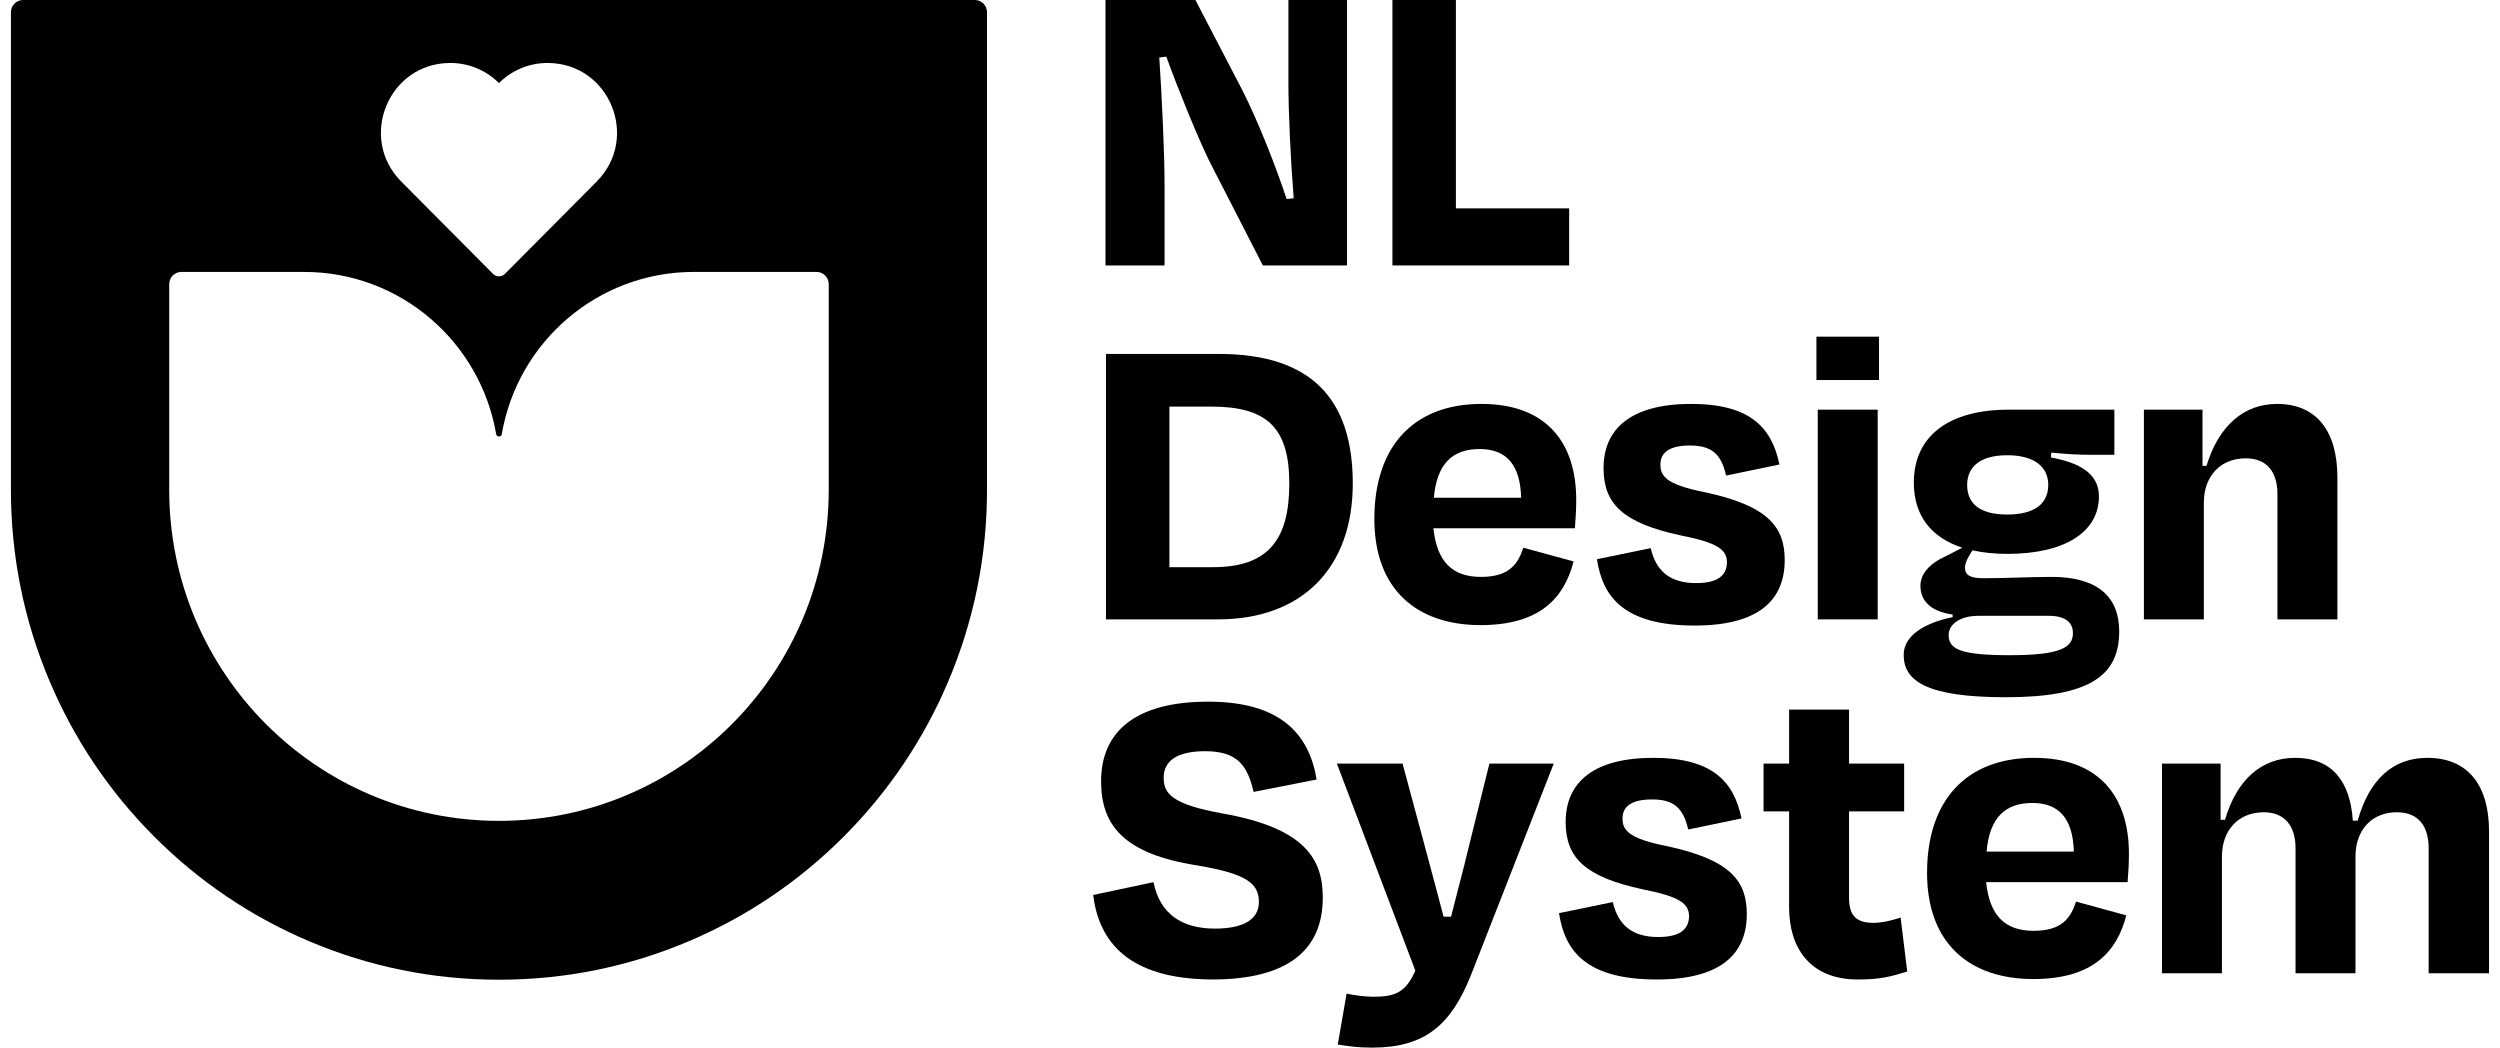
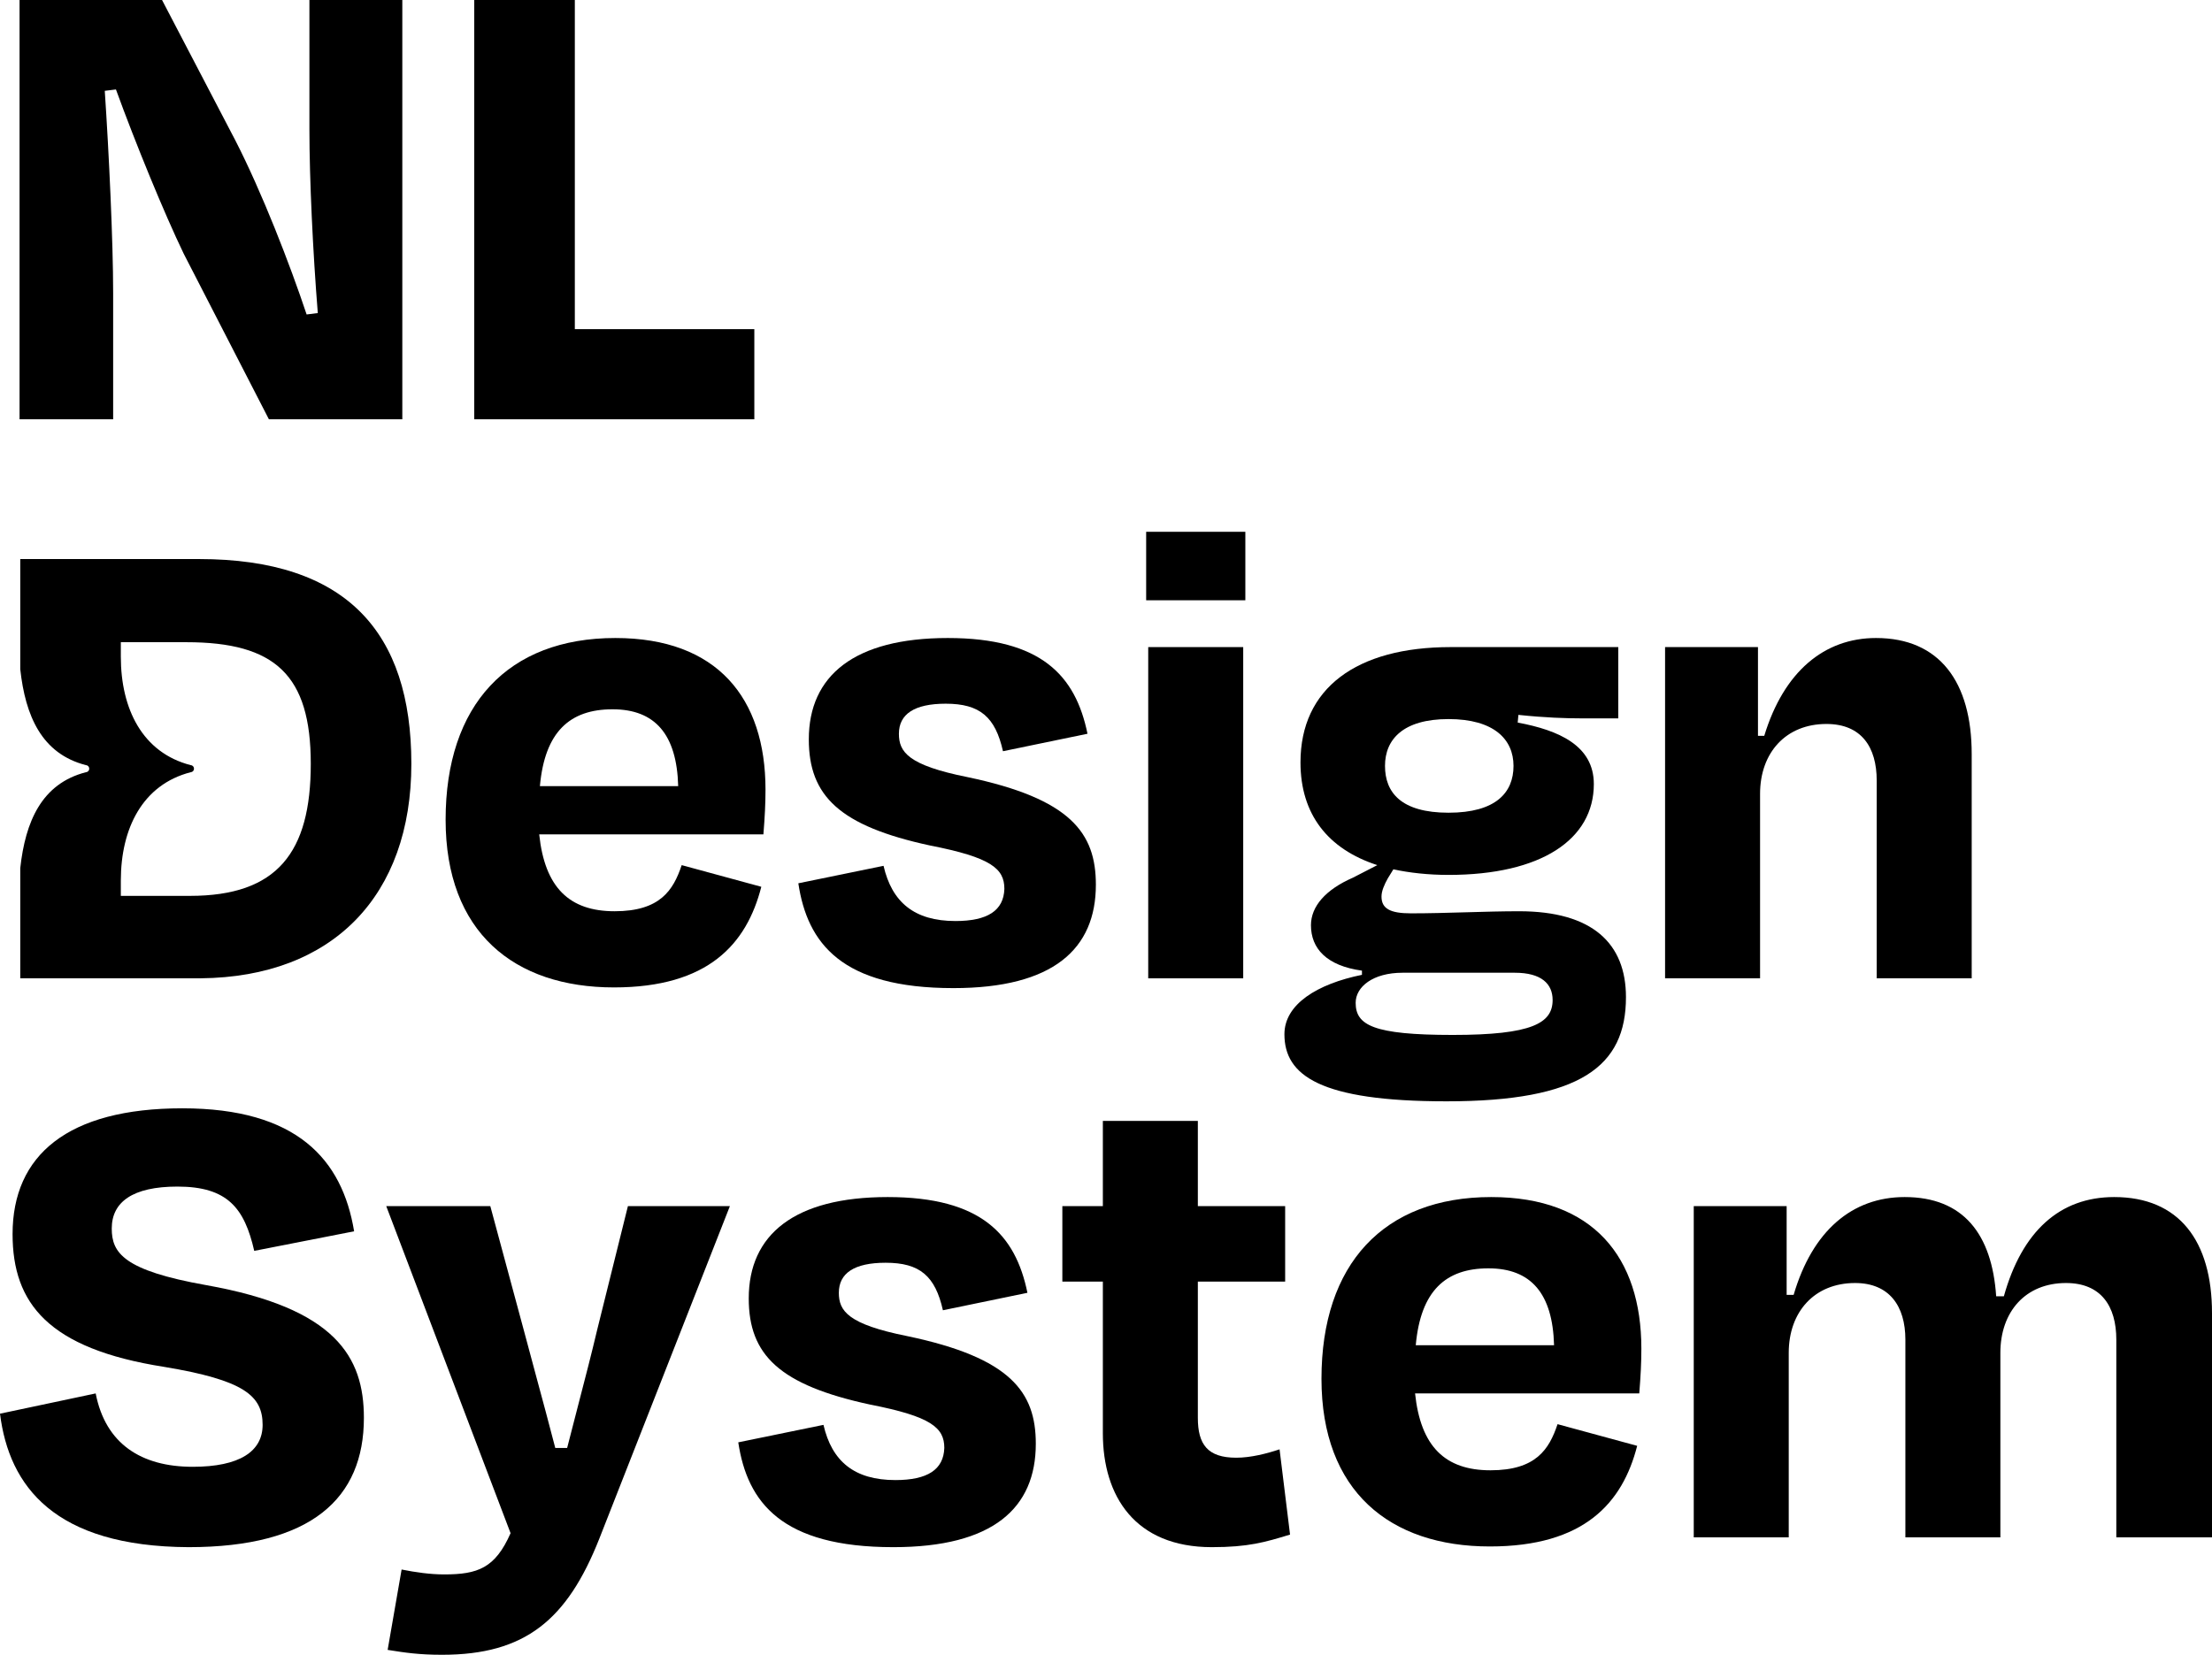
- <svg xmlns="http://www.w3.org/2000/svg" width="210" height="88" viewBox="0 0 210 88" fill="currentColor">
-   <path fill-rule="evenodd" clip-rule="evenodd" d="M1.941 0H81.885C82.45 0 82.909 0.461 82.909 1.027V41.149C82.909 46.697 81.824 52.088 79.682 57.169C77.616 62.07 74.662 66.47 70.902 70.245C67.141 74.019 62.758 76.984 57.875 79.057C52.811 81.206 47.443 82.296 41.913 82.296C36.384 82.296 31.013 81.207 25.951 79.057C21.069 76.984 16.685 74.019 12.925 70.245C9.164 66.47 6.21 62.07 4.145 57.169C2.004 52.088 0.918 46.697 0.918 41.149V1.027C0.918 0.461 1.377 0 1.941 0ZM41.911 6.976C40.851 5.923 39.386 5.273 37.76 5.29H37.764C32.613 5.343 30.07 11.591 33.706 15.251L41.39 22.982C41.408 23.001 41.427 23.018 41.446 23.035C41.584 23.159 41.751 23.212 41.915 23.212C42.079 23.213 42.244 23.157 42.384 23.035C42.403 23.018 42.422 23.001 42.438 22.982L50.122 15.251C53.758 11.593 51.213 5.345 46.064 5.29C44.437 5.271 42.972 5.921 41.911 6.976ZM41.913 68.952C57.212 68.952 69.612 56.505 69.612 41.149H69.614V23.869C69.614 23.302 69.155 22.842 68.591 22.842H58.276C50.188 22.842 43.472 28.731 42.15 36.469C42.13 36.592 42.021 36.679 41.896 36.669C41.785 36.66 41.697 36.578 41.678 36.469C40.354 28.731 33.638 22.842 25.552 22.842H15.237C14.673 22.842 14.214 23.302 14.214 23.869V41.149C14.214 56.505 26.615 68.952 41.913 68.952Z" />
-   <path d="M97.971 4.757C99.008 7.618 100.526 11.335 101.563 13.49L106.08 22.297H113.151V0H108.227V6.875C108.227 9.514 108.412 13.415 108.671 16.649L108.079 16.723C107.19 14.047 105.709 10.22 104.302 7.47L100.415 0H92.862V22.297H97.823V15.571C97.823 12.858 97.601 8.139 97.379 4.831L97.971 4.757Z" />
-   <path d="M131.81 17.503H122.295V0H116.964V22.297H131.81V17.503Z" />
-   <path fill-rule="evenodd" clip-rule="evenodd" d="M92.901 29.73V52.027H102.303C109.412 52.027 113.633 47.679 113.633 40.618C113.633 33.557 110.189 29.73 102.377 29.73H92.901ZM98.231 47.642H101.896C106.524 47.642 108.301 45.338 108.301 40.618C108.301 35.899 106.413 34.152 101.711 34.152H98.231V47.642Z" />
-   <path fill-rule="evenodd" clip-rule="evenodd" d="M115.446 43.591C115.446 37.497 118.741 33.929 124.443 33.929C129.848 33.929 132.403 37.125 132.403 41.993C132.403 42.736 132.366 43.443 132.292 44.372H120.407C120.703 47.196 121.999 48.459 124.406 48.459C126.812 48.459 127.516 47.344 127.96 46.007L132.18 47.159C131.403 50.206 129.367 52.51 124.369 52.51C119.074 52.51 115.446 49.574 115.446 43.591ZM120.444 41.807H127.775C127.701 39.057 126.553 37.719 124.294 37.719C122.036 37.719 120.703 38.909 120.444 41.807Z" />
-   <path d="M138.66 46.044L134.143 46.973C134.624 50.169 136.438 52.547 142.362 52.547C147.657 52.547 149.915 50.466 149.915 47.047C149.915 44.297 148.582 42.476 143.103 41.324C139.956 40.693 139.474 39.986 139.474 39.02C139.474 37.98 140.289 37.422 141.955 37.422C143.769 37.422 144.584 38.128 144.991 39.949L149.471 39.02C148.841 35.936 147.027 33.929 142.066 33.929C137.105 33.929 134.698 35.936 134.698 39.318C134.698 42.328 136.327 43.926 141.14 44.966C144.361 45.598 145.065 46.193 145.065 47.27C145.028 48.422 144.176 48.98 142.473 48.98C140.289 48.98 139.104 47.976 138.66 46.044Z" />
-   <path d="M152.58 31.922V28.28H157.837V31.922H152.58Z" />
-   <path d="M152.691 52.027V34.412H157.726V52.027H152.691Z" />
-   <path fill-rule="evenodd" clip-rule="evenodd" d="M159.909 55C159.909 57.193 161.798 58.568 168.499 58.568C175.607 58.568 178.014 56.709 178.014 53.03C178.014 50.169 176.237 48.459 172.349 48.459C171.456 48.459 170.517 48.486 169.565 48.514C168.583 48.542 167.587 48.571 166.611 48.571C165.5 48.571 165.056 48.311 165.056 47.679C165.056 47.382 165.204 47.047 165.389 46.713L165.685 46.23C166.536 46.416 167.536 46.527 168.61 46.527C173.534 46.527 176.311 44.632 176.311 41.696C176.311 39.652 174.459 38.834 172.275 38.426L172.312 38.017C173.719 38.166 174.83 38.203 175.681 38.203H177.606V34.412H168.721C163.723 34.412 160.761 36.605 160.761 40.544C160.761 43.294 162.205 45.152 164.833 46.007L163.538 46.676C162.094 47.307 161.316 48.199 161.316 49.203C161.316 50.429 162.131 51.358 164.019 51.618V51.841C161.649 52.324 159.909 53.402 159.909 55ZM172.127 51.73C173.534 51.73 174.126 52.324 174.126 53.179C174.126 54.405 173.053 55.037 168.832 55.037C164.611 55.037 163.686 54.517 163.686 53.328C163.686 52.473 164.611 51.73 166.166 51.73H172.127ZM168.61 43.22C166.092 43.22 165.241 42.142 165.241 40.73C165.241 39.318 166.203 38.24 168.61 38.24C171.016 38.24 172.053 39.318 172.053 40.73C172.053 42.142 171.127 43.22 168.61 43.22Z" />
-   <path d="M185.123 52.027H180.087V34.412H185.011V39.132H185.345C186.381 35.713 188.529 33.929 191.268 33.929C194.638 33.929 196.341 36.27 196.341 40.098V52.027H191.305V41.51C191.305 39.726 190.491 38.5 188.64 38.5C186.492 38.5 185.123 40.024 185.123 42.216V52.027Z" />
-   <path d="M96.897 74.101L91.825 75.179C92.307 79.044 94.713 82.24 101.822 82.277C108.338 82.277 111.114 79.676 111.114 75.402C111.114 72.169 109.634 69.568 102.747 68.341C98.378 67.561 97.749 66.632 97.749 65.331C97.749 63.919 98.86 63.101 101.229 63.101C103.895 63.101 104.783 64.253 105.302 66.52L110.596 65.48C109.967 61.652 107.56 58.939 101.488 58.939C95.417 58.939 92.492 61.429 92.492 65.628C92.492 69.307 94.38 71.723 100.526 72.689C104.746 73.395 105.746 74.213 105.746 75.774C105.746 77.186 104.524 78.003 102.044 78.003C99.304 78.003 97.416 76.777 96.897 74.101Z" />
-   <path d="M112.373 87.74L113.114 83.466C113.854 83.615 114.632 83.726 115.372 83.726C117.149 83.726 118.075 83.392 118.889 81.534L112.299 64.142H117.816L119.556 70.608C119.77 71.421 120.002 72.284 120.241 73.169L120.241 73.17L120.242 73.172L120.242 73.173L120.243 73.176C120.582 74.434 120.933 75.736 121.259 77H121.888C122.078 76.249 122.273 75.498 122.464 74.759C122.832 73.34 123.188 71.966 123.48 70.72L125.109 64.142H130.515L123.591 81.831C121.888 86.142 119.667 88 115.261 88C114.039 88 113.299 87.888 112.373 87.74Z" />
-   <path d="M135.476 75.774L130.959 76.703C131.441 79.899 133.255 82.277 139.179 82.277C144.473 82.277 146.731 80.196 146.731 76.777C146.731 74.027 145.398 72.206 139.919 71.054C136.772 70.422 136.291 69.716 136.291 68.75C136.291 67.709 137.105 67.152 138.771 67.152C140.585 67.152 141.4 67.858 141.807 69.679L146.287 68.75C145.658 65.665 143.844 63.659 138.882 63.659C133.921 63.659 131.515 65.665 131.515 69.047C131.515 72.057 133.144 73.655 137.957 74.696C141.178 75.328 141.881 75.922 141.881 77C141.844 78.152 140.993 78.709 139.29 78.709C137.105 78.709 135.921 77.706 135.476 75.774Z" />
-   <path d="M150.285 68.155H148.138V64.142H150.285V59.608H155.32V64.142H159.948V68.155H155.32V75.402C155.32 76.814 155.838 77.52 157.356 77.52C158.134 77.52 158.985 77.297 159.652 77.074L160.207 81.608C158.874 82.017 157.986 82.277 156.061 82.277C151.988 82.277 150.285 79.564 150.285 76.22V68.155Z" />
-   <path fill-rule="evenodd" clip-rule="evenodd" d="M170.87 63.659C165.168 63.659 161.873 67.226 161.873 73.321C161.873 79.304 165.502 82.24 170.796 82.24C175.794 82.24 177.83 79.936 178.608 76.888L174.387 75.736C173.943 77.074 173.239 78.189 170.833 78.189C168.426 78.189 167.131 76.926 166.834 74.101H178.719C178.793 73.172 178.83 72.466 178.83 71.723C178.83 66.855 176.275 63.659 170.87 63.659ZM174.202 71.537H166.871C167.131 68.638 168.463 67.449 170.722 67.449C172.98 67.449 174.128 68.787 174.202 71.537Z" />
-   <path d="M186.642 81.757H181.607V64.142H186.531V68.861H186.902C187.901 65.442 190.012 63.659 192.788 63.659C195.898 63.659 197.416 65.628 197.638 68.936H198.046C199.008 65.48 201.008 63.659 203.895 63.659C207.339 63.659 209.079 66 209.079 69.828V81.757H204.006V71.24C204.006 69.456 203.192 68.23 201.341 68.23C199.193 68.23 197.861 69.753 197.861 71.946V81.757H192.825V71.24C192.825 69.456 191.974 68.23 190.16 68.23C188.012 68.23 186.642 69.753 186.642 71.946V81.757Z" />
+ <svg xmlns="http://www.w3.org/2000/svg" width="588" height="440" viewBox="0 0 588 440" fill="currentColor">
+   <path d="M48.83 67.449C43.631 56.672 36.019 38.091 30.82 23.784L27.85 24.155C28.964 40.693 30.078 64.29 30.078 77.855V111.486H5.199V0H43.074L62.569 37.348C69.624 51.098 77.051 70.237 81.507 83.615L84.477 83.243C83.178 67.078 82.249 47.568 82.249 34.375V0H106.943V111.486H71.481L48.83 67.449Z" />
+   <path d="M152.802 87.517H200.518V111.486H126.066V0H152.802V87.517Z" />
+   <path fill-rule="evenodd" clip-rule="evenodd" d="M5.384 148.649H52.905C92.08 148.649 109.347 168.066 109.347 203.091C109.347 238.117 88.516 259.791 53.369 260.126C53.091 260.135 52.812 260.135 52.534 260.135H5.384V230.842C6.74 218.458 11.056 208.368 22.837 205.33L22.859 205.324C22.886 205.317 22.908 205.312 22.93 205.312C23.459 205.228 23.719 204.81 23.719 204.392C23.719 203.974 23.459 203.546 22.93 203.463H22.92C22.907 203.463 22.895 203.459 22.881 203.455C22.865 203.45 22.847 203.444 22.828 203.444C11.047 200.406 6.74 190.317 5.384 177.932V148.649ZM50.492 238.209H32.12V234.14C32.12 220.279 37.876 208.638 50.687 205.33L50.709 205.324C50.735 205.317 50.757 205.312 50.779 205.312C51.308 205.228 51.568 204.81 51.568 204.392C51.568 203.974 51.308 203.546 50.779 203.463H50.77C50.77 203.463 50.754 203.46 50.734 203.456C50.716 203.453 50.694 203.449 50.677 203.444C37.866 200.137 32.12 188.496 32.12 174.634V170.76H49.563C73.143 170.76 82.612 179.493 82.612 203.091C82.612 226.689 73.7 238.209 50.492 238.209Z" />
+   <path fill-rule="evenodd" clip-rule="evenodd" d="M163.571 169.645C134.978 169.645 118.454 187.483 118.454 217.956C118.454 247.872 136.649 262.551 163.199 262.551C188.264 262.551 198.476 251.03 202.374 235.794L181.209 230.034C178.981 236.723 175.453 242.297 163.385 242.297C151.317 242.297 144.818 235.98 143.333 221.858H202.931C203.303 217.213 203.488 213.682 203.488 209.966C203.488 185.625 190.678 169.645 163.571 169.645ZM180.28 209.037H143.519C144.818 194.544 151.502 188.598 162.828 188.598C174.153 188.598 179.909 195.287 180.28 209.037Z" />
+   <path d="M212.215 234.865L234.866 230.22C237.094 239.882 243.035 244.899 253.989 244.899C262.53 244.899 266.8 242.111 266.986 236.351C266.986 230.963 263.458 227.99 247.305 224.831C223.169 219.628 215 211.639 215 196.588C215 179.679 227.068 169.645 251.947 169.645C276.826 169.645 285.924 179.679 289.08 195.101L266.614 199.747C264.572 190.642 260.487 187.111 251.39 187.111C243.035 187.111 238.95 189.899 238.95 195.101C238.95 199.932 241.364 203.463 257.146 206.622C284.624 212.382 291.308 221.486 291.308 235.236C291.308 252.331 279.982 262.736 253.432 262.736C223.726 262.736 214.628 250.845 212.215 234.865Z" />
+   <path d="M304.676 141.402V159.611H331.04V141.402H304.676Z" />
+   <path d="M305.223 172.061V260.135H330.474V172.061H305.223Z" />
+   <path fill-rule="evenodd" clip-rule="evenodd" d="M384.502 292.838C350.897 292.838 341.428 285.963 341.428 275C341.428 267.01 350.154 261.622 362.037 259.206V258.091C352.568 256.791 348.483 252.145 348.483 246.013C348.483 240.997 352.382 236.537 359.623 233.378L366.121 230.034C352.939 225.76 345.698 216.47 345.698 202.72C345.698 183.024 360.551 172.061 385.616 172.061H430.176V191.014H420.521C416.251 191.014 410.681 190.828 403.626 190.084L403.44 192.128C414.394 194.172 423.677 198.26 423.677 208.48C423.677 223.159 409.753 232.635 385.059 232.635C379.675 232.635 374.662 232.078 370.392 231.149L368.906 233.564C367.978 235.236 367.235 236.909 367.235 238.395C367.235 241.554 369.463 242.855 375.033 242.855C379.931 242.855 384.925 242.711 389.845 242.57L389.847 242.57C394.624 242.433 399.33 242.297 403.811 242.297C423.306 242.297 432.218 250.845 432.218 265.152C432.218 283.547 420.15 292.838 384.502 292.838ZM412.723 265.895C412.723 261.622 409.753 258.649 402.697 258.649H372.805C365.007 258.649 360.366 262.365 360.366 266.639C360.366 272.584 365.007 275.186 386.173 275.186C407.339 275.186 412.723 272.027 412.723 265.895ZM368.164 203.649C368.164 210.709 372.434 216.098 385.059 216.098C397.684 216.098 402.326 210.709 402.326 203.649C402.326 196.588 397.127 191.199 385.059 191.199C372.991 191.199 368.164 196.588 368.164 203.649Z" />
+   <path d="M442.615 260.135H467.866V211.081C467.866 200.118 474.735 192.5 485.504 192.5C494.787 192.5 498.872 198.632 498.872 207.551V260.135H524.122V200.49C524.122 181.351 515.581 169.645 498.686 169.645C484.947 169.645 474.178 178.564 468.98 195.659H467.309V172.061H442.615V260.135Z" />
+   <path d="M0 375.895L25.436 370.507C28.035 383.885 37.504 390.017 51.243 390.017C63.683 390.017 69.81 385.929 69.81 378.868C69.81 371.064 64.797 366.976 43.631 363.446C12.811 358.615 3.342 346.537 3.342 328.142C3.342 307.145 18.009 294.696 48.459 294.696C78.907 294.696 90.976 308.26 94.132 327.399L67.582 332.601C64.983 321.267 60.527 315.507 47.159 315.507C35.276 315.507 29.706 319.595 29.706 326.655C29.706 333.159 32.863 337.804 54.771 341.706C89.305 347.838 96.731 360.845 96.731 377.01C96.731 398.378 82.806 411.385 50.13 411.385C14.482 411.199 2.414 395.22 0 375.895Z" />
+   <path d="M106.757 417.331L103.044 438.699C107.686 439.443 111.399 440 117.526 440C139.62 440 150.76 430.709 159.3 409.155L194.02 320.709H166.913L158.743 353.598C157.278 359.829 155.492 366.702 153.649 373.795L153.649 373.797L153.646 373.809L153.643 373.82C152.685 377.507 151.711 381.254 150.76 385H147.603C145.968 378.67 144.204 372.149 142.5 365.848L142.499 365.842C141.302 361.418 140.135 357.103 139.063 353.041L130.337 320.709H102.673L135.721 407.669C131.636 416.959 126.995 418.632 118.083 418.632C114.369 418.632 110.47 418.074 106.757 417.331Z" />
+   <path d="M196.248 383.513L218.899 378.868C221.127 388.53 227.068 393.547 238.022 393.547C246.563 393.547 250.833 390.76 251.019 385C251.019 379.611 247.491 376.638 231.338 373.48C207.202 368.277 199.033 360.287 199.033 345.236C199.033 328.328 211.101 318.294 235.98 318.294C260.859 318.294 269.956 328.328 273.113 343.75L250.647 348.395C248.605 339.291 244.52 335.76 235.423 335.76C227.068 335.76 222.983 338.547 222.983 343.75C222.983 348.581 225.397 352.111 241.178 355.27C268.657 361.03 275.341 370.135 275.341 383.885C275.341 400.98 264.015 411.385 237.465 411.385C207.759 411.385 198.661 399.493 196.248 383.513Z" />
+   <path d="M282.396 340.777H293.164V381.098C293.164 397.821 301.705 411.385 322.128 411.385C331.783 411.385 336.239 410.084 342.923 408.041L340.138 385.372C336.796 386.486 332.525 387.601 328.626 387.601C321.014 387.601 318.415 384.071 318.415 377.01V340.777H341.623V320.709H318.415V298.041H293.164V320.709H282.396V340.777Z" />
+   <path fill-rule="evenodd" clip-rule="evenodd" d="M351.278 366.605C351.278 336.132 367.802 318.294 396.394 318.294C423.501 318.294 436.312 334.274 436.312 358.615C436.312 362.331 436.126 365.861 435.755 370.507H376.157C377.642 384.628 384.14 390.946 396.208 390.946C408.277 390.946 411.804 385.372 414.032 378.682L435.198 384.443C431.299 399.679 421.087 411.199 396.023 411.199C369.473 411.199 351.278 396.52 351.278 366.605ZM376.342 357.686H413.104C412.733 343.936 406.977 337.247 395.651 337.247C384.326 337.247 377.642 343.193 376.342 357.686Z" />
+   <path d="M450.237 408.784H475.487V359.73C475.487 348.767 482.357 341.149 493.125 341.149C502.223 341.149 506.493 347.28 506.493 356.199V408.784H531.744V359.73C531.744 348.767 538.427 341.149 549.196 341.149C558.479 341.149 562.564 347.28 562.564 356.199V408.784H588V349.138C588 330 579.274 318.294 562.007 318.294C547.525 318.294 537.499 327.399 532.672 344.679H530.63C529.516 328.142 521.903 318.294 506.308 318.294C492.383 318.294 481.8 327.213 476.787 344.307H474.93V320.709H450.237V408.784Z" />
</svg>
